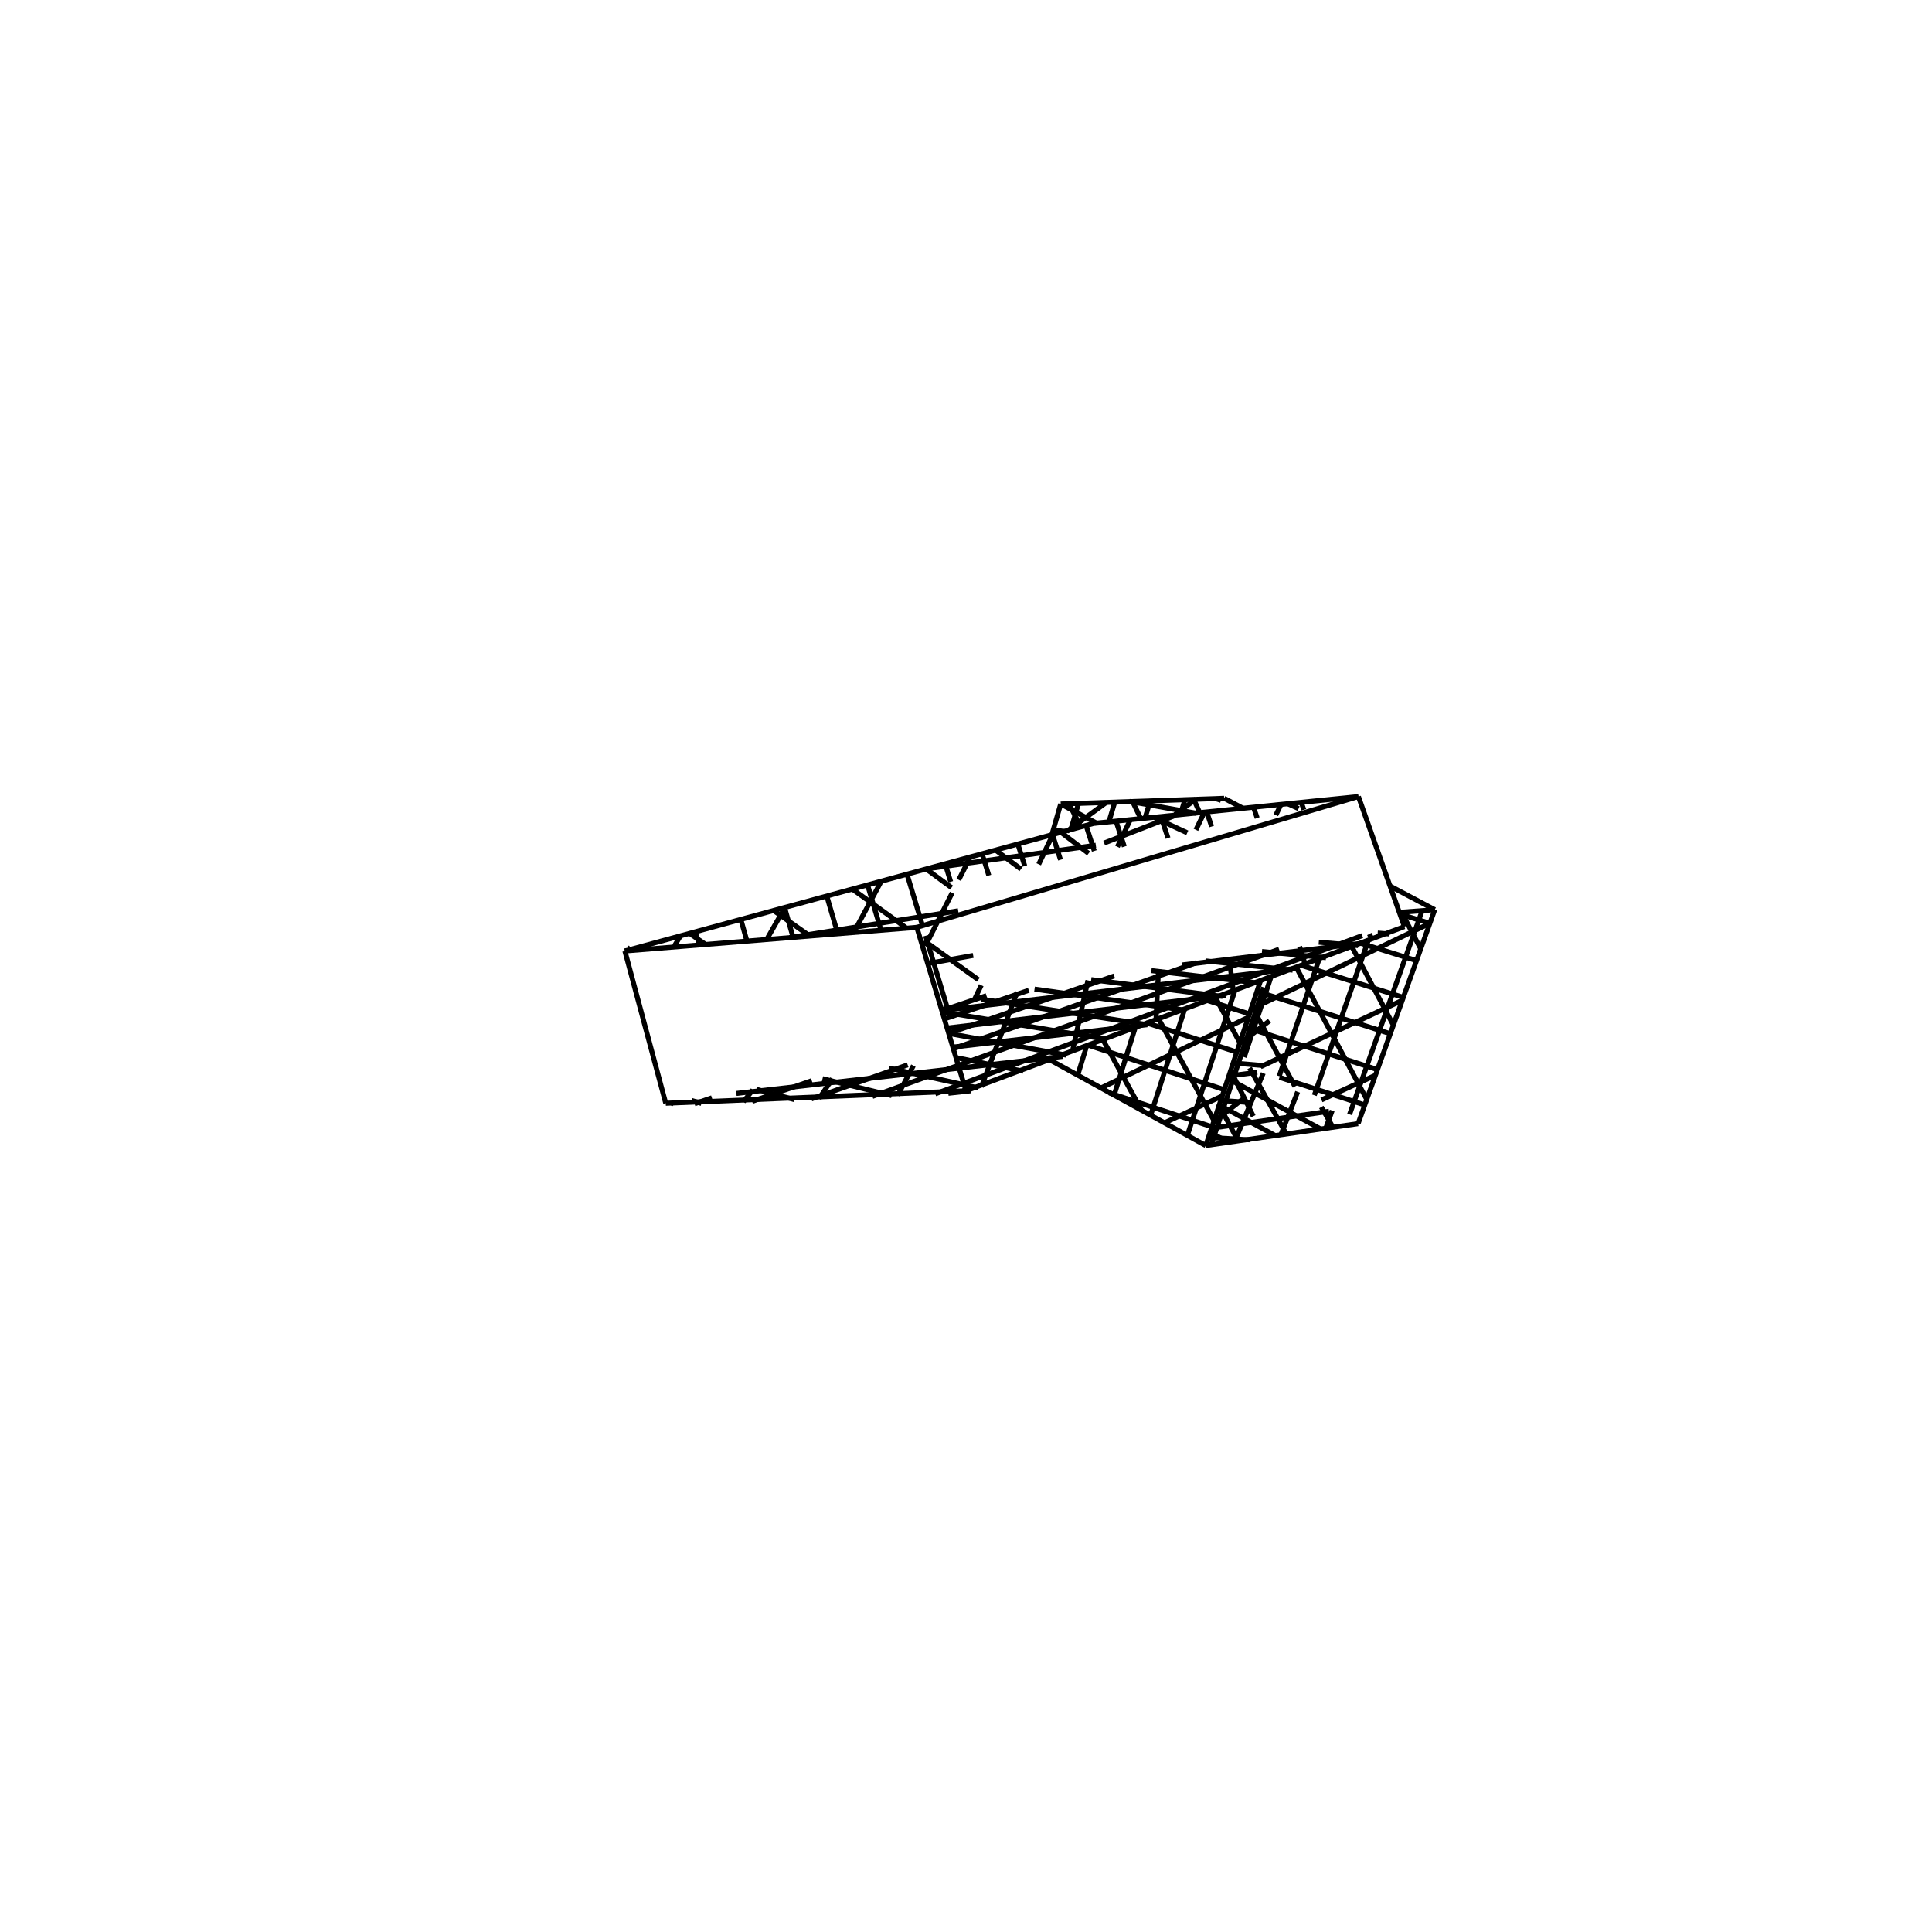
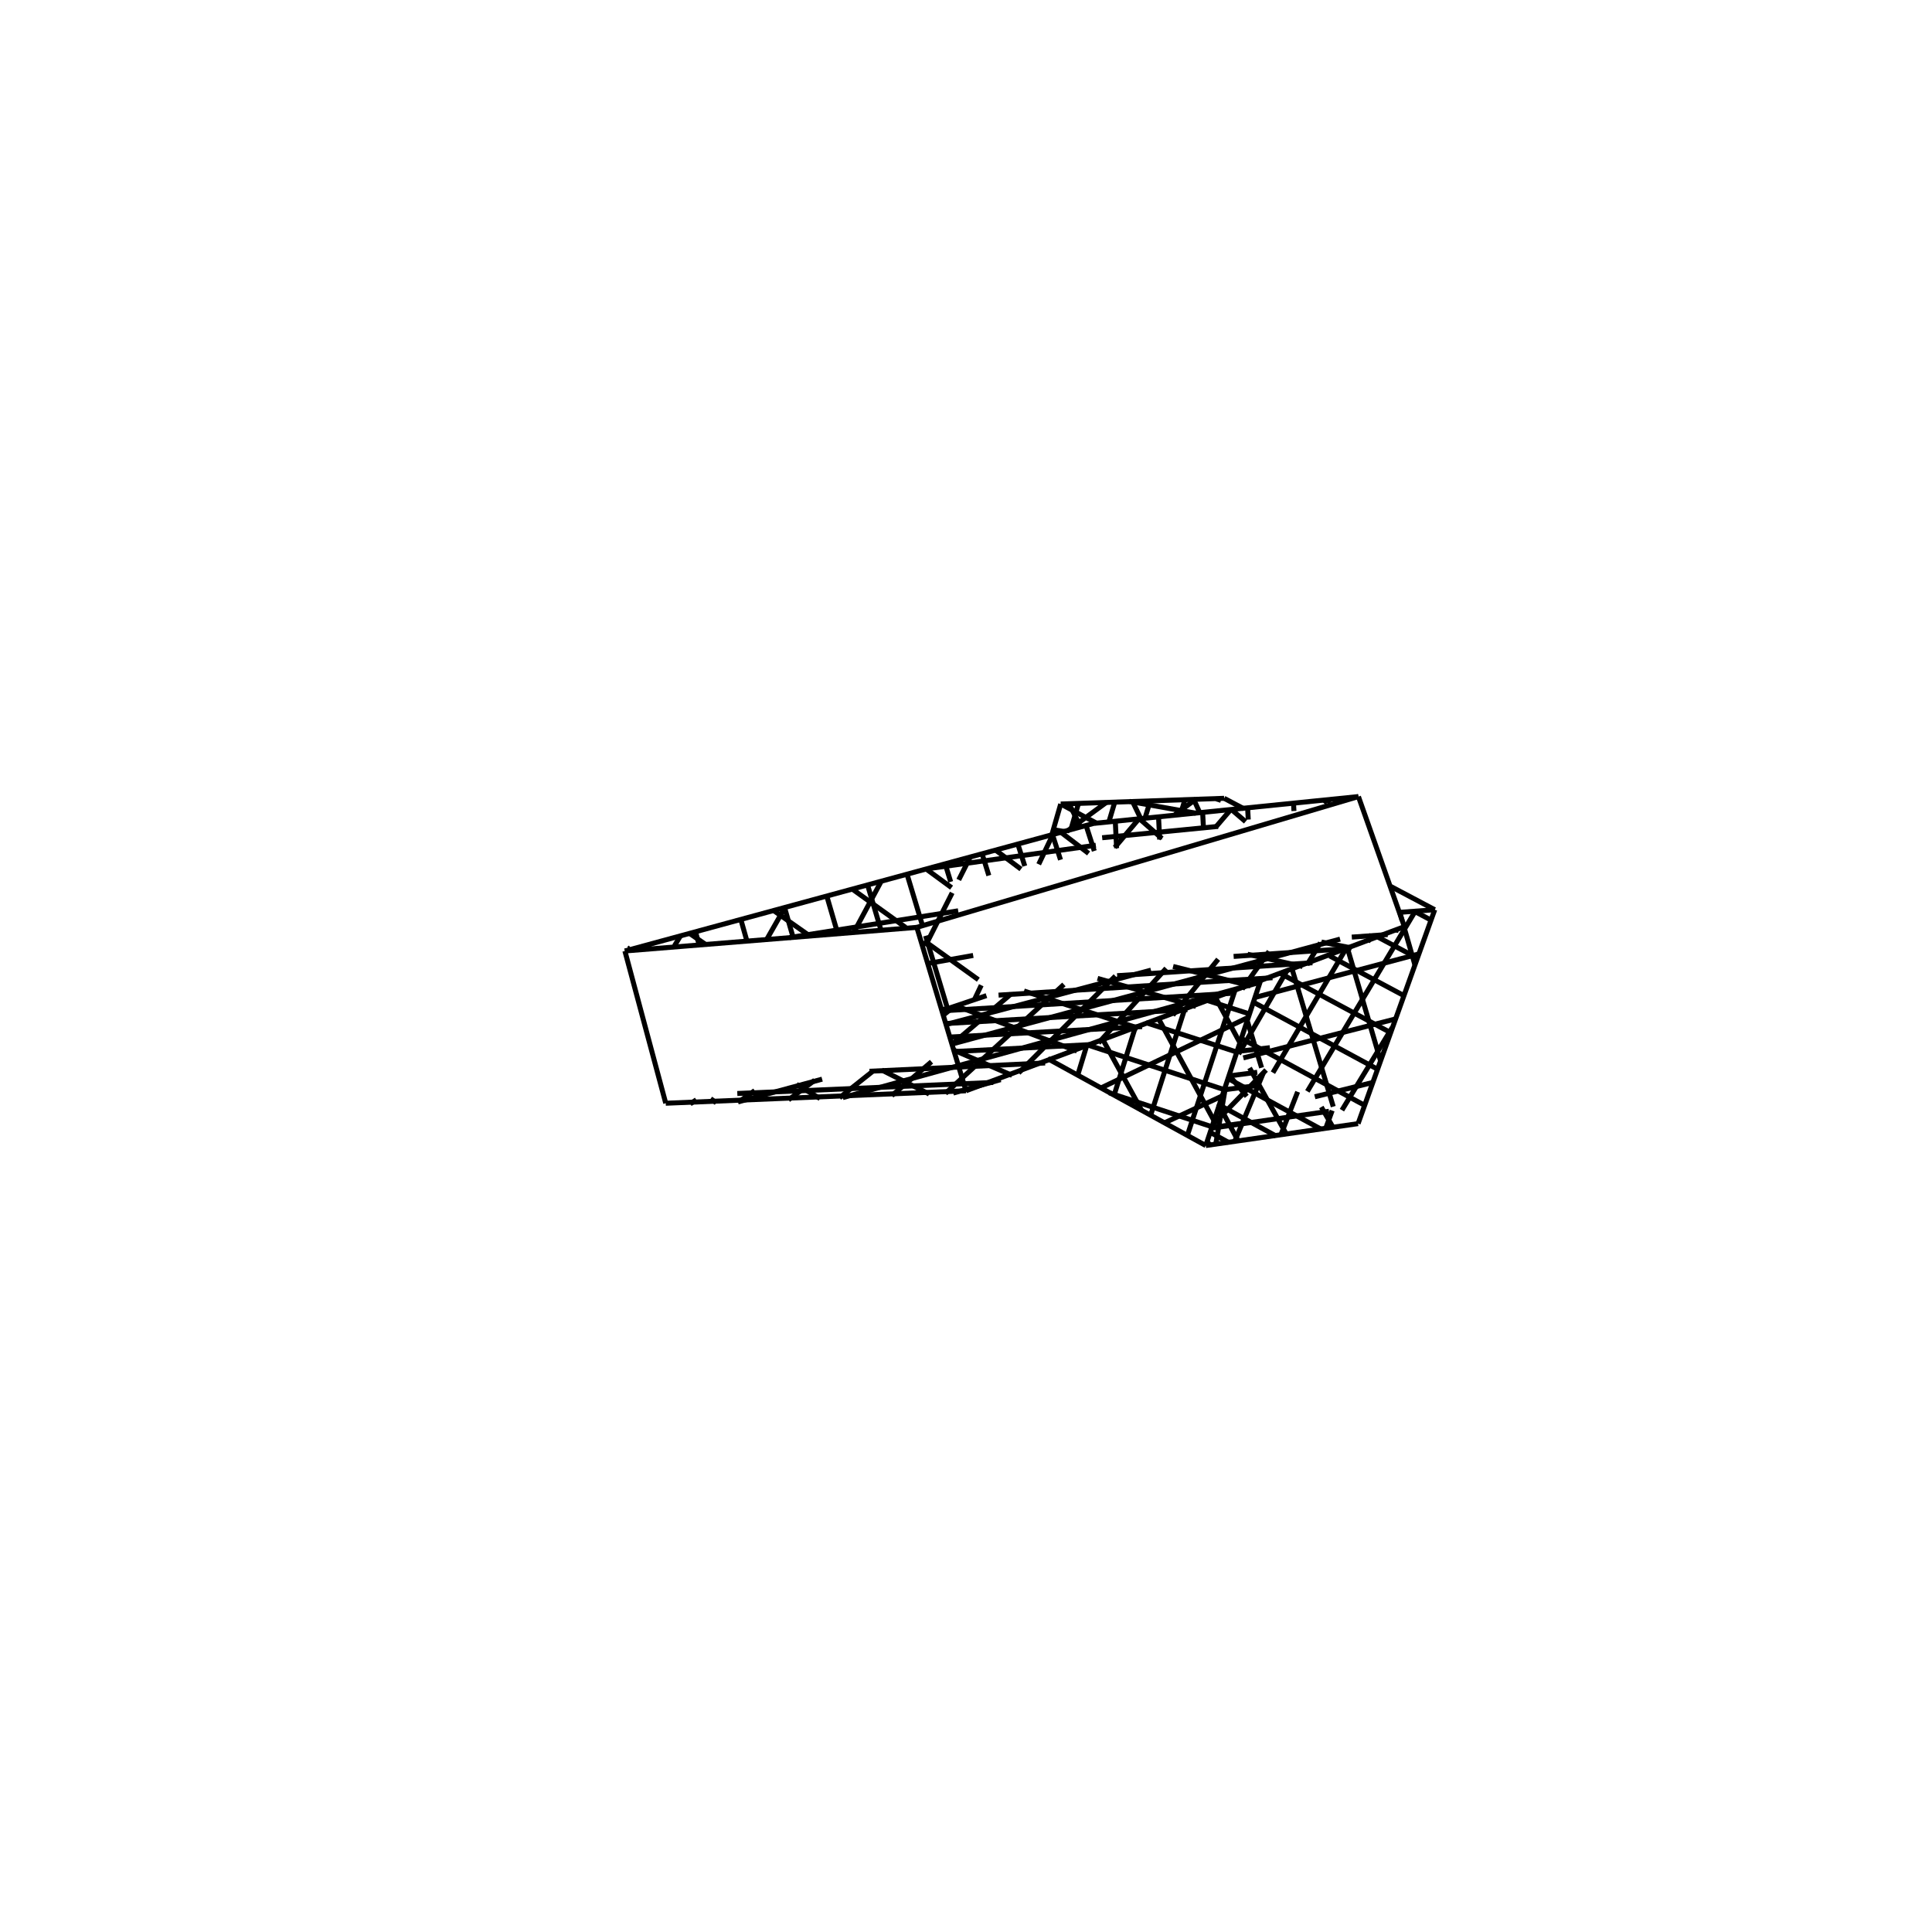
<svg xmlns="http://www.w3.org/2000/svg" viewBox="0 0 1024 1024" width="8in" height="8in">
  <rect x="0" y="0" width="100%" height="100%" fill="white" />
  <g transform="translate(0, 1024) scale(1, -1)">
    <line stroke="black" stroke-width="0.7mm" x1="511.974" y1="445.865" x2="485.94" y2="532.479" />
    <line stroke="black" stroke-width="0.7mm" x1="511.974" y1="445.865" x2="352.859" y2="439.259" />
    <line stroke="black" stroke-width="0.7mm" x1="485.94" y1="532.479" x2="331.203" y2="519.958" />
    <line stroke="black" stroke-width="0.7mm" x1="719.997" y1="601.804" x2="579.615" y2="587.569" />
    <line stroke="black" stroke-width="0.7mm" x1="499.349" y1="488.42" x2="522.833" y2="496.301" />
    <line stroke="black" stroke-width="0.7mm" x1="331.203" y1="519.958" x2="579.615" y2="587.569" />
    <line stroke="black" stroke-width="0.7mm" x1="744.352" y1="532.863" x2="719.997" y2="601.804" />
    <line stroke="black" stroke-width="0.7mm" x1="511.974" y1="445.865" x2="744.352" y2="532.863" />
    <line stroke="black" stroke-width="0.7mm" x1="352.859" y1="439.259" x2="331.203" y2="519.958" />
    <line stroke="black" stroke-width="0.7mm" x1="485.94" y1="532.479" x2="719.997" y2="601.804" />
    <line stroke="black" stroke-width="0.7mm" x1="357.441" y1="522.637" x2="360.502" y2="527.689" />
    <line stroke="black" stroke-width="0.7mm" x1="406.641" y1="526.549" x2="415.887" y2="542.761" />
    <line stroke="black" stroke-width="0.7mm" x1="452.62" y1="529.986" x2="466.932" y2="556.653" />
    <line stroke="black" stroke-width="0.7mm" x1="490.41" y1="522.532" x2="504.672" y2="550.773" />
    <line stroke="black" stroke-width="0.7mm" x1="508.143" y1="557.646" x2="514.128" y2="569.498" />
    <line stroke="black" stroke-width="0.7mm" x1="516.408" y1="494.073" x2="520.084" y2="501.811" />
    <line stroke="black" stroke-width="0.7mm" x1="550.531" y1="565.907" x2="557.895" y2="581.409" />
    <line stroke="black" stroke-width="0.7mm" x1="562.557" y1="582.677" x2="576.983" y2="571.666" />
    <line stroke="black" stroke-width="0.7mm" x1="527.908" y1="573.248" x2="541.13" y2="563.346" />
    <line stroke="black" stroke-width="0.7mm" x1="491.118" y1="563.235" x2="504.335" y2="553.532" />
    <line stroke="black" stroke-width="0.7mm" x1="451.982" y1="552.585" x2="479.997" y2="532.446" />
    <line stroke="black" stroke-width="0.7mm" x1="489.74" y1="525.442" x2="518.528" y2="504.748" />
    <line stroke="black" stroke-width="0.7mm" x1="410.269" y1="541.232" x2="428.591" y2="528.35" />
    <line stroke="black" stroke-width="0.7mm" x1="365.715" y1="529.107" x2="374.162" y2="523.306" />
    <line stroke="black" stroke-width="0.7mm" x1="344.322" y1="521.23" x2="343.803" y2="523.144" />
    <line stroke="black" stroke-width="0.7mm" x1="370.783" y1="522.406" x2="368.704" y2="529.921" />
    <line stroke="black" stroke-width="0.7mm" x1="395.917" y1="525.114" x2="392.719" y2="536.456" />
    <line stroke="black" stroke-width="0.7mm" x1="420.268" y1="527.531" x2="415.894" y2="542.763" />
    <line stroke="black" stroke-width="0.7mm" x1="443.88" y1="529.656" x2="438.274" y2="548.854" />
    <line stroke="black" stroke-width="0.7mm" x1="467.179" y1="530.206" x2="459.897" y2="554.739" />
    <line stroke="black" stroke-width="0.7mm" x1="502.238" y1="489.321" x2="490.574" y2="528.012" />
    <line stroke="black" stroke-width="0.7mm" x1="488.84" y1="533.764" x2="480.802" y2="560.428" />
    <line stroke="black" stroke-width="0.7mm" x1="503.877" y1="556.608" x2="501.025" y2="565.931" />
    <line stroke="black" stroke-width="0.7mm" x1="524.105" y1="559.951" x2="520.597" y2="571.258" />
    <line stroke="black" stroke-width="0.7mm" x1="543.146" y1="564.982" x2="539.55" y2="576.416" />
    <line stroke="black" stroke-width="0.7mm" x1="562.094" y1="568.291" x2="557.913" y2="581.413" />
    <line stroke="black" stroke-width="0.7mm" x1="580" y1="572.969" x2="575.713" y2="586.258" />
    <line stroke="black" stroke-width="0.7mm" x1="492.856" y1="563.708" x2="580.809" y2="575.997" />
    <line stroke="black" stroke-width="0.7mm" x1="418.4" y1="527.061" x2="507.869" y2="541.251" />
    <line stroke="black" stroke-width="0.7mm" x1="491.4" y1="513.25" x2="515.807" y2="517.591" />
    <line stroke="black" stroke-width="0.7mm" x1="499.735" y1="488.969" x2="503.271" y2="489.667" />
    <line stroke="black" stroke-width="0.7mm" x1="511.496" y1="446.288" x2="510.439" y2="445.924" />
-     <line stroke="black" stroke-width="0.7mm" x1="592.261" y1="575.172" x2="599" y2="589.323" />
-     <line stroke="black" stroke-width="0.7mm" x1="633.86" y1="584.157" x2="638.263" y2="593.3" />
-     <line stroke="black" stroke-width="0.7mm" x1="676.213" y1="591.966" x2="678.866" y2="597.412" />
-     <line stroke="black" stroke-width="0.7mm" x1="682.908" y1="597.821" x2="688.29" y2="595.423" />
-     <line stroke="black" stroke-width="0.7mm" x1="611.895" y1="590.629" x2="629.274" y2="582.576" />
-     <line stroke="black" stroke-width="0.7mm" x1="595.909" y1="575.263" x2="591.57" y2="588.571" />
-     <line stroke="black" stroke-width="0.7mm" x1="619.07" y1="579.797" x2="615.367" y2="590.981" />
-     <line stroke="black" stroke-width="0.7mm" x1="642.185" y1="585.917" x2="639.655" y2="593.441" />
-     <line stroke="black" stroke-width="0.7mm" x1="666.34" y1="590.414" x2="664.449" y2="595.952" />
-     <line stroke="black" stroke-width="0.7mm" x1="691.058" y1="594.788" x2="689.764" y2="598.516" />
-     <line stroke="black" stroke-width="0.7mm" x1="585.234" y1="577.169" x2="622.75" y2="591.729" />
-     <line stroke="black" stroke-width="0.7mm" x1="709.582" y1="599.441" x2="713.491" y2="600.918" />
-     <line stroke="black" stroke-width="0.7mm" x1="626.68" y1="512.572" x2="723.801" y2="524.287" />
-     <line stroke="black" stroke-width="0.7mm" x1="503.383" y1="488.883" x2="688" y2="510.864" />
-     <line stroke="black" stroke-width="0.7mm" x1="501.944" y1="479.119" x2="649.528" y2="496.44" />
-     <line stroke="black" stroke-width="0.7mm" x1="505.552" y1="469.055" x2="608.072" y2="480.896" />
-     <line stroke="black" stroke-width="0.7mm" x1="390.288" y1="444.471" x2="563.271" y2="464.099" />
-     <line stroke="black" stroke-width="0.7mm" x1="502.627" y1="444.547" x2="514.705" y2="445.89" />
-     <line stroke="black" stroke-width="0.7mm" x1="725.779" y1="528.973" x2="727.478" y2="525.666" />
-     <line stroke="black" stroke-width="0.7mm" x1="688.811" y1="522.306" x2="691.947" y2="512.344" />
-     <line stroke="black" stroke-width="0.7mm" x1="651.462" y1="516.272" x2="653.774" y2="498.032" />
-     <line stroke="black" stroke-width="0.7mm" x1="614.058" y1="510.209" x2="612.653" y2="482.614" />
-     <line stroke="black" stroke-width="0.7mm" x1="576.644" y1="504.362" x2="568.229" y2="465.958" />
-     <line stroke="black" stroke-width="0.7mm" x1="539.155" y1="498.276" x2="520.087" y2="447.908" />
-     <line stroke="black" stroke-width="0.7mm" x1="484.124" y1="459.196" x2="475.776" y2="443.443" />
-     <line stroke="black" stroke-width="0.7mm" x1="441.203" y1="452.261" x2="434.109" y2="441.731" />
-     <line stroke="black" stroke-width="0.7mm" x1="399.043" y1="446.328" x2="393.979" y2="440.082" />
-     <line stroke="black" stroke-width="0.7mm" x1="356.165" y1="439.408" x2="355.304" y2="438.493" />
-     <line stroke="black" stroke-width="0.7mm" x1="368.117" y1="439.02" x2="377.322" y2="442.143" />
-     <line stroke="black" stroke-width="0.7mm" x1="499.859" y1="483.724" x2="545.28" y2="499.137" />
-     <line stroke="black" stroke-width="0.7mm" x1="398.629" y1="440.273" x2="430.267" y2="451.227" />
-     <line stroke="black" stroke-width="0.7mm" x1="503.104" y1="476.445" x2="590.568" y2="506.727" />
-     <line stroke="black" stroke-width="0.7mm" x1="430.037" y1="441.564" x2="481.093" y2="459.62" />
-     <line stroke="black" stroke-width="0.7mm" x1="506.158" y1="468.485" x2="634.273" y2="513.794" />
-     <line stroke="black" stroke-width="0.7mm" x1="462.38" y1="442.893" x2="677.943" y2="520.863" />
-     <line stroke="black" stroke-width="0.7mm" x1="495.703" y1="444.262" x2="722.023" y2="528.1" />
-     <line stroke="black" stroke-width="0.7mm" x1="730.196" y1="529.456" x2="736.303" y2="528.975" />
-     <line stroke="black" stroke-width="0.7mm" x1="698.983" y1="524.615" x2="719.831" y2="522.799" />
-     <line stroke="black" stroke-width="0.7mm" x1="668.87" y1="519.675" x2="702.796" y2="516.412" />
-     <line stroke="black" stroke-width="0.7mm" x1="639.141" y1="514.678" x2="685.17" y2="509.803" />
-     <line stroke="black" stroke-width="0.7mm" x1="610.26" y1="509.558" x2="666.923" y2="502.961" />
-     <line stroke="black" stroke-width="0.7mm" x1="578.361" y1="504.776" x2="648.019" y2="495.874" />
-     <line stroke="black" stroke-width="0.7mm" x1="548.331" y1="499.754" x2="628.423" y2="488.527" />
-     <line stroke="black" stroke-width="0.7mm" x1="519.951" y1="494.451" x2="608.097" y2="480.906" />
-     <line stroke="black" stroke-width="0.7mm" x1="499.808" y1="487.682" x2="586.998" y2="472.995" />
-     <line stroke="black" stroke-width="0.7mm" x1="502.236" y1="476.385" x2="565.082" y2="464.778" />
-     <line stroke="black" stroke-width="0.7mm" x1="506.13" y1="463.566" x2="542.301" y2="456.236" />
-     <line stroke="black" stroke-width="0.7mm" x1="471.262" y1="457.888" x2="518.602" y2="447.351" />
-     <line stroke="black" stroke-width="0.7mm" x1="435.961" y1="452.295" x2="472.634" y2="443.314" />
-     <line stroke="black" stroke-width="0.7mm" x1="401.154" y1="446.563" x2="421.044" y2="441.194" />
-     <line stroke="black" stroke-width="0.7mm" x1="366.575" y1="440.731" x2="371.803" y2="439.171" />
+     <line stroke="black" stroke-width="0.7mm" x1="615.844" y1="579.568" x2="604.145" y2="589.844" />
+     <line stroke="black" stroke-width="0.7mm" x1="660.176" y1="588.521" x2="652.863" y2="594.778" />
+     <line stroke="black" stroke-width="0.7mm" x1="705.137" y1="598.681" x2="703.648" y2="599.922" />
+     <line stroke="black" stroke-width="0.7mm" x1="590.85" y1="574.824" x2="603.46" y2="589.775" />
+     <line stroke="black" stroke-width="0.7mm" x1="644.278" y1="585.519" x2="652.149" y2="594.706" />
+     <line stroke="black" stroke-width="0.7mm" x1="701.572" y1="598.317" x2="702.904" y2="599.846" />
+     <line stroke="black" stroke-width="0.7mm" x1="645.593" y1="585.996" x2="584.173" y2="579.983" />
+     <line stroke="black" stroke-width="0.7mm" x1="591.824" y1="574.438" x2="591.143" y2="588.528" />
+     <line stroke="black" stroke-width="0.7mm" x1="614.655" y1="579.032" x2="614.061" y2="590.849" />
+     <line stroke="black" stroke-width="0.7mm" x1="637.849" y1="585.264" x2="637.434" y2="593.216" />
+     <line stroke="black" stroke-width="0.7mm" x1="661.602" y1="589.609" x2="661.275" y2="595.63" />
+     <line stroke="black" stroke-width="0.7mm" x1="685.821" y1="594.156" x2="685.599" y2="598.094" />
+     <line stroke="black" stroke-width="0.7mm" x1="379.636" y1="439.493" x2="376.656" y2="441.663" />
+     <line stroke="black" stroke-width="0.7mm" x1="434.595" y1="441.751" x2="422.13" y2="449.247" />
+     <line stroke="black" stroke-width="0.7mm" x1="492.479" y1="444.13" x2="467.376" y2="456.842" />
+     <line stroke="black" stroke-width="0.7mm" x1="536.429" y1="454.035" x2="505.236" y2="467.528" />
+     <line stroke="black" stroke-width="0.7mm" x1="570.799" y1="466.921" x2="507.92" y2="490.408" />
+     <line stroke="black" stroke-width="0.7mm" x1="603.227" y1="479.08" x2="542.749" y2="498.748" />
+     <line stroke="black" stroke-width="0.7mm" x1="633.874" y1="490.57" x2="581.727" y2="505.43" />
+     <line stroke="black" stroke-width="0.7mm" x1="662.881" y1="501.446" x2="621.765" y2="511.762" />
+     <line stroke="black" stroke-width="0.7mm" x1="690.378" y1="511.756" x2="661.229" y2="518.218" />
+     <line stroke="black" stroke-width="0.7mm" x1="716.479" y1="521.542" x2="700.379" y2="524.704" />
+     <line stroke="black" stroke-width="0.7mm" x1="741.288" y1="530.844" x2="739.411" y2="531.171" />
+     <line stroke="black" stroke-width="0.7mm" x1="501.292" y1="480.983" x2="610.043" y2="509.804" />
+     <line stroke="black" stroke-width="0.7mm" x1="391.144" y1="439.966" x2="435.745" y2="452.026" />
+     <line stroke="black" stroke-width="0.7mm" x1="505.511" y1="470.89" x2="710.279" y2="526.259" />
+     <line stroke="black" stroke-width="0.7mm" x1="446.709" y1="442.249" x2="668.352" y2="503.498" />
+     <line stroke="black" stroke-width="0.7mm" x1="505.248" y1="444.654" x2="530.362" y2="451.76" />
+     <line stroke="black" stroke-width="0.7mm" x1="526.42" y1="450.282" x2="390.787" y2="444.425" />
+     <line stroke="black" stroke-width="0.7mm" x1="553.938" y1="460.6" x2="460.84" y2="456.209" />
+     <line stroke="black" stroke-width="0.7mm" x1="580.215" y1="470.452" x2="505.925" y2="466.672" />
+     <line stroke="black" stroke-width="0.7mm" x1="605.332" y1="479.869" x2="503.24" y2="474.321" />
+     <line stroke="black" stroke-width="0.7mm" x1="629.365" y1="488.88" x2="501.924" y2="481.54" />
+     <line stroke="black" stroke-width="0.7mm" x1="652.382" y1="497.51" x2="501.895" y2="488.383" />
+     <line stroke="black" stroke-width="0.7mm" x1="674.447" y1="505.783" x2="529.253" y2="496.56" />
+     <line stroke="black" stroke-width="0.7mm" x1="695.617" y1="513.72" x2="592.105" y2="506.865" />
+     <line stroke="black" stroke-width="0.7mm" x1="715.946" y1="521.342" x2="653.848" y2="517.071" />
+     <line stroke="black" stroke-width="0.7mm" x1="735.483" y1="528.667" x2="716.478" y2="527.314" />
+     <line stroke="black" stroke-width="0.7mm" x1="365.821" y1="438.925" x2="369.055" y2="441.095" />
+     <line stroke="black" stroke-width="0.7mm" x1="391.555" y1="439.983" x2="400.01" y2="445.959" />
+     <line stroke="black" stroke-width="0.7mm" x1="417.926" y1="441.066" x2="431.809" y2="451.451" />
+     <line stroke="black" stroke-width="0.7mm" x1="444.958" y1="442.177" x2="462.339" y2="456.012" />
+     <line stroke="black" stroke-width="0.7mm" x1="499.812" y1="485.84" x2="503.82" y2="489.03" />
+     <line stroke="black" stroke-width="0.7mm" x1="472.675" y1="443.316" x2="493.72" y2="461.254" />
+     <line stroke="black" stroke-width="0.7mm" x1="504.928" y1="470.808" x2="535.908" y2="497.215" />
+     <line stroke="black" stroke-width="0.7mm" x1="501.104" y1="444.484" x2="563.89" y2="502.231" />
+     <line stroke="black" stroke-width="0.7mm" x1="539.919" y1="455.343" x2="591.192" y2="506.695" />
+     <line stroke="black" stroke-width="0.7mm" x1="582.241" y1="471.211" x2="618.105" y2="510.77" />
+     <line stroke="black" stroke-width="0.7mm" x1="621.628" y1="485.979" x2="645.652" y2="515.581" />
+     <line stroke="black" stroke-width="0.7mm" x1="658.378" y1="499.758" x2="672.628" y2="519.741" />
+     <line stroke="black" stroke-width="0.7mm" x1="692.745" y1="512.643" x2="699.875" y2="524.31" />
+     <line stroke="black" stroke-width="0.7mm" x1="724.954" y1="524.72" x2="727.023" y2="528.814" />
    <line stroke="black" stroke-width="0.7mm" x1="333.211" y1="521.116" x2="334.127" y2="521.757" />
    <line stroke="black" stroke-width="0.7mm" x1="639.084" y1="416.84" x2="668.234" y2="504.589" />
    <line stroke="black" stroke-width="0.7mm" x1="639.084" y1="416.84" x2="719.813" y2="428.456" />
    <line stroke="black" stroke-width="0.7mm" x1="741.234" y1="540.385" x2="760.446" y2="541.829" />
    <line stroke="black" stroke-width="0.7mm" x1="562.195" y1="597.855" x2="648.812" y2="600.878" />
    <line stroke="black" stroke-width="0.7mm" x1="760.446" y1="541.829" x2="737.188" y2="554.131" />
    <line stroke="black" stroke-width="0.7mm" x1="659.328" y1="595.315" x2="648.812" y2="600.878" />
    <line stroke="black" stroke-width="0.7mm" x1="557.588" y1="581.861" x2="562.195" y2="597.855" />
    <line stroke="black" stroke-width="0.7mm" x1="639.084" y1="416.84" x2="555.285" y2="462.901" />
    <line stroke="black" stroke-width="0.7mm" x1="719.813" y1="428.456" x2="760.446" y2="541.829" />
    <line stroke="black" stroke-width="0.7mm" x1="581.384" y1="587.602" x2="562.195" y2="597.855" />
    <line stroke="black" stroke-width="0.7mm" x1="657.173" y1="471.31" x2="643.935" y2="495.843" />
    <line stroke="black" stroke-width="0.7mm" x1="643.453" y1="430.01" x2="614.134" y2="483.912" />
    <line stroke="black" stroke-width="0.7mm" x1="605.191" y1="435.293" x2="584.015" y2="473.919" />
    <line stroke="black" stroke-width="0.7mm" x1="661.66" y1="484.819" x2="583.368" y2="447.286" />
    <line stroke="black" stroke-width="0.7mm" x1="647.817" y1="443.146" x2="617.031" y2="428.785" />
    <line stroke="black" stroke-width="0.7mm" x1="629.273" y1="422.057" x2="654.797" y2="499.817" />
    <line stroke="black" stroke-width="0.7mm" x1="609.821" y1="432.748" x2="628.021" y2="489.545" />
    <line stroke="black" stroke-width="0.7mm" x1="590.451" y1="443.393" x2="601.637" y2="479.164" />
    <line stroke="black" stroke-width="0.7mm" x1="571.164" y1="453.994" x2="575.76" y2="469.058" />
    <line stroke="black" stroke-width="0.7mm" x1="662.248" y1="486.588" x2="638.831" y2="494.077" />
    <line stroke="black" stroke-width="0.7mm" x1="655.535" y1="466.38" x2="607.332" y2="481.975" />
    <line stroke="black" stroke-width="0.7mm" x1="648.912" y1="446.444" x2="576.508" y2="470.132" />
    <line stroke="black" stroke-width="0.7mm" x1="642.378" y1="426.773" x2="587.911" y2="444.789" />
-     <line stroke="black" stroke-width="0.7mm" x1="662.325" y1="488.701" x2="757.641" y2="534.52" />
-     <line stroke="black" stroke-width="0.7mm" x1="668.127" y1="458.621" x2="743.024" y2="493.723" />
-     <line stroke="black" stroke-width="0.7mm" x1="700.404" y1="441.037" x2="728.793" y2="454.006" />
-     <line stroke="black" stroke-width="0.7mm" x1="742.596" y1="540.938" x2="752.904" y2="521.299" />
-     <line stroke="black" stroke-width="0.7mm" x1="716.089" y1="523.039" x2="738.413" y2="480.854" />
-     <line stroke="black" stroke-width="0.7mm" x1="687.03" y1="511.352" x2="724.303" y2="441.475" />
-     <line stroke="black" stroke-width="0.7mm" x1="663.776" y1="490.149" x2="686.354" y2="448.149" />
-     <line stroke="black" stroke-width="0.7mm" x1="659.465" y1="463.687" x2="673.691" y2="506.305" />
-     <line stroke="black" stroke-width="0.7mm" x1="678.004" y1="453.616" x2="699.619" y2="516.966" />
-     <line stroke="black" stroke-width="0.7mm" x1="696.618" y1="443.504" x2="725.346" y2="525.896" />
-     <line stroke="black" stroke-width="0.7mm" x1="715.308" y1="433.351" x2="753.595" y2="540.829" />
-     <line stroke="black" stroke-width="0.7mm" x1="742.172" y1="539.43" x2="757.693" y2="534.664" />
-     <line stroke="black" stroke-width="0.7mm" x1="721.328" y1="524.006" x2="750.614" y2="514.908" />
-     <line stroke="black" stroke-width="0.7mm" x1="689.594" y1="512.383" x2="743.627" y2="495.408" />
-     <line stroke="black" stroke-width="0.7mm" x1="666.06" y1="498.605" x2="736.73" y2="476.157" />
-     <line stroke="black" stroke-width="0.7mm" x1="660.523" y1="479.435" x2="729.92" y2="457.151" />
-     <line stroke="black" stroke-width="0.7mm" x1="678.153" y1="453.003" x2="723.196" y2="438.386" />
-     <line stroke="black" stroke-width="0.7mm" x1="664.269" y1="432.395" x2="652.594" y2="455.964" />
-     <line stroke="black" stroke-width="0.7mm" x1="672.837" y1="482.957" x2="657.659" y2="471.203" />
-     <line stroke="black" stroke-width="0.7mm" x1="659.522" y1="442.091" x2="643.935" y2="429.909" />
-     <line stroke="black" stroke-width="0.7mm" x1="641.859" y1="416.934" x2="669.76" y2="500.687" />
-     <line stroke="black" stroke-width="0.7mm" x1="669.871" y1="459.208" x2="654.122" y2="460.56" />
-     <line stroke="black" stroke-width="0.7mm" x1="663.24" y1="439.581" x2="647.522" y2="440.703" />
-     <line stroke="black" stroke-width="0.7mm" x1="662.36" y1="419.887" x2="641.01" y2="421.109" />
+     <line stroke="black" stroke-width="0.7mm" x1="668.67" y1="458.084" x2="661.239" y2="482.447" />
+     <line stroke="black" stroke-width="0.7mm" x1="706.65" y1="437.453" x2="684.507" y2="511.429" />
+     <line stroke="black" stroke-width="0.7mm" x1="731.644" y1="461.963" x2="713.877" y2="522.484" />
+     <line stroke="black" stroke-width="0.7mm" x1="749.862" y1="512.808" x2="744.284" y2="532.194" />
+     <line stroke="black" stroke-width="0.7mm" x1="743.164" y1="536.087" x2="742.042" y2="539.986" />
+     <line stroke="black" stroke-width="0.7mm" x1="665.015" y1="495.294" x2="751.849" y2="518.353" />
+     <line stroke="black" stroke-width="0.7mm" x1="658.981" y1="463.287" x2="739.506" y2="483.906" />
+     <line stroke="black" stroke-width="0.7mm" x1="696.875" y1="442.694" x2="727.442" y2="450.235" />
+     <line stroke="black" stroke-width="0.7mm" x1="723.143" y1="438.237" x2="657.782" y2="473.679" />
+     <line stroke="black" stroke-width="0.7mm" x1="729.996" y1="457.362" x2="664.164" y2="492.896" />
+     <line stroke="black" stroke-width="0.7mm" x1="736.938" y1="476.737" x2="678.7" y2="508.026" />
+     <line stroke="black" stroke-width="0.7mm" x1="743.971" y1="496.367" x2="704.78" y2="517.324" />
+     <line stroke="black" stroke-width="0.7mm" x1="751.097" y1="516.257" x2="729.863" y2="527.557" />
+     <line stroke="black" stroke-width="0.7mm" x1="758.319" y1="536.411" x2="749.393" y2="541.138" />
+     <line stroke="black" stroke-width="0.7mm" x1="656.501" y1="465.333" x2="682.088" y2="509.476" />
+     <line stroke="black" stroke-width="0.7mm" x1="674.68" y1="455.458" x2="713.962" y2="522.131" />
+     <line stroke="black" stroke-width="0.7mm" x1="692.93" y1="445.544" x2="749.748" y2="540.427" />
+     <line stroke="black" stroke-width="0.7mm" x1="711.25" y1="435.584" x2="737.857" y2="479.303" />
+     <line stroke="black" stroke-width="0.7mm" x1="643.489" y1="428.568" x2="671.059" y2="456.878" />
+     <line stroke="black" stroke-width="0.7mm" x1="660.806" y1="442.899" x2="651.824" y2="453.646" />
+     <line stroke="black" stroke-width="0.7mm" x1="641.586" y1="416.894" x2="640.149" y2="418.52" />
+     <line stroke="black" stroke-width="0.7mm" x1="642.799" y1="426.493" x2="659.605" y2="428.82" />
+     <line stroke="black" stroke-width="0.7mm" x1="649.445" y1="446.489" x2="666.298" y2="448.631" />
+     <line stroke="black" stroke-width="0.7mm" x1="656.183" y1="466.761" x2="673.082" y2="468.712" />
+     <line stroke="black" stroke-width="0.7mm" x1="644.328" y1="417.289" x2="649.185" y2="445.706" />
    <line stroke="black" stroke-width="0.7mm" x1="565.434" y1="583.339" x2="586.575" y2="598.83" />
    <line stroke="black" stroke-width="0.7mm" x1="622.797" y1="592.248" x2="633.921" y2="600.484" />
    <line stroke="black" stroke-width="0.7mm" x1="632.631" y1="600.439" x2="636.011" y2="593.006" />
    <line stroke="black" stroke-width="0.7mm" x1="600.206" y1="599.306" x2="604.747" y2="589.86" />
    <line stroke="black" stroke-width="0.7mm" x1="566.516" y1="598.13" x2="572.368" y2="586.603" />
    <line stroke="black" stroke-width="0.7mm" x1="567.619" y1="584.408" x2="571.666" y2="598.309" />
    <line stroke="black" stroke-width="0.7mm" x1="587.916" y1="588.984" x2="590.887" y2="598.981" />
    <line stroke="black" stroke-width="0.7mm" x1="606.692" y1="589.747" x2="609.691" y2="599.638" />
    <line stroke="black" stroke-width="0.7mm" x1="625.631" y1="592.316" x2="628.092" y2="600.281" />
    <line stroke="black" stroke-width="0.7mm" x1="645.482" y1="598.936" x2="646.103" y2="600.91" />
    <line stroke="black" stroke-width="0.7mm" x1="598.564" y1="599.249" x2="633.842" y2="592.982" />
    <line stroke="black" stroke-width="0.7mm" x1="557.954" y1="584.286" x2="564.194" y2="583.27" />
    <line stroke="black" stroke-width="0.7mm" x1="656.38" y1="419.033" x2="645.777" y2="438.883" />
    <line stroke="black" stroke-width="0.7mm" x1="681.898" y1="422.709" x2="662.303" y2="457.972" />
    <line stroke="black" stroke-width="0.7mm" x1="706.649" y1="426.275" x2="700.313" y2="437.262" />
    <line stroke="black" stroke-width="0.7mm" x1="650.946" y1="453.693" x2="666.376" y2="455.671" />
    <line stroke="black" stroke-width="0.7mm" x1="642.077" y1="426.028" x2="704.386" y2="435.005" />
    <line stroke="black" stroke-width="0.7mm" x1="651.487" y1="418.328" x2="640.842" y2="424.168" />
    <line stroke="black" stroke-width="0.7mm" x1="676.311" y1="421.904" x2="646.101" y2="438.422" />
    <line stroke="black" stroke-width="0.7mm" x1="700.409" y1="425.376" x2="650.551" y2="452.548" />
    <line stroke="black" stroke-width="0.7mm" x1="654.287" y1="418.731" x2="669.559" y2="455.223" />
    <line stroke="black" stroke-width="0.7mm" x1="678.779" y1="422.26" x2="687.783" y2="445.317" />
    <line stroke="black" stroke-width="0.7mm" x1="702.563" y1="425.686" x2="706.08" y2="435.371" />
  </g>
</svg>
